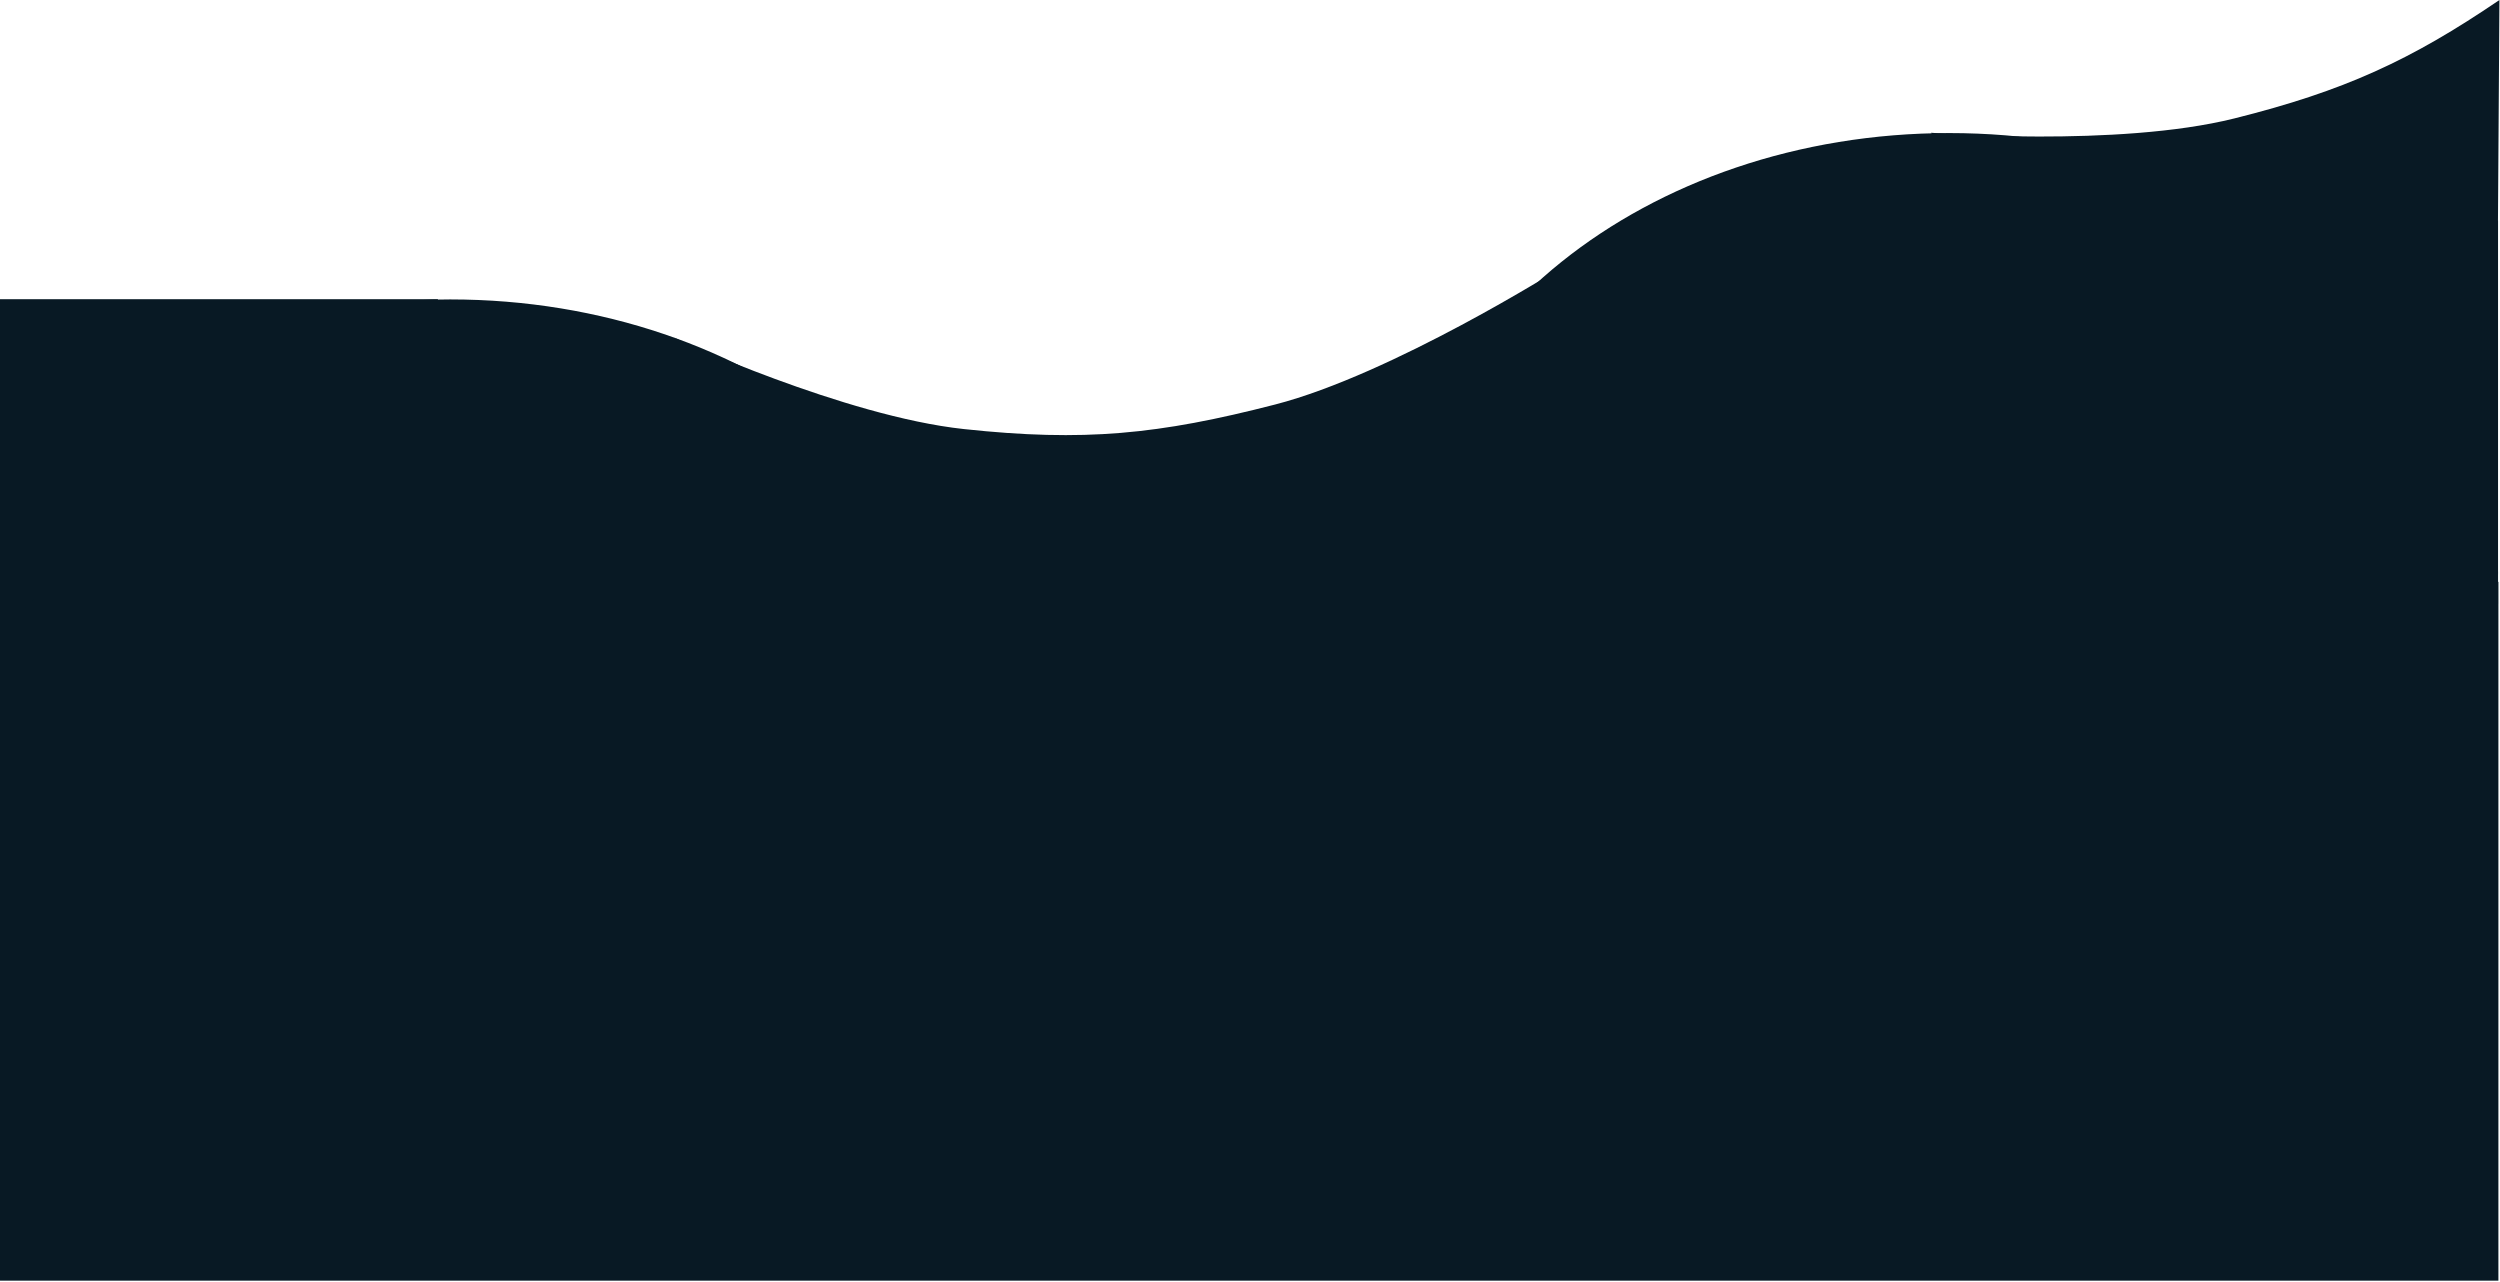
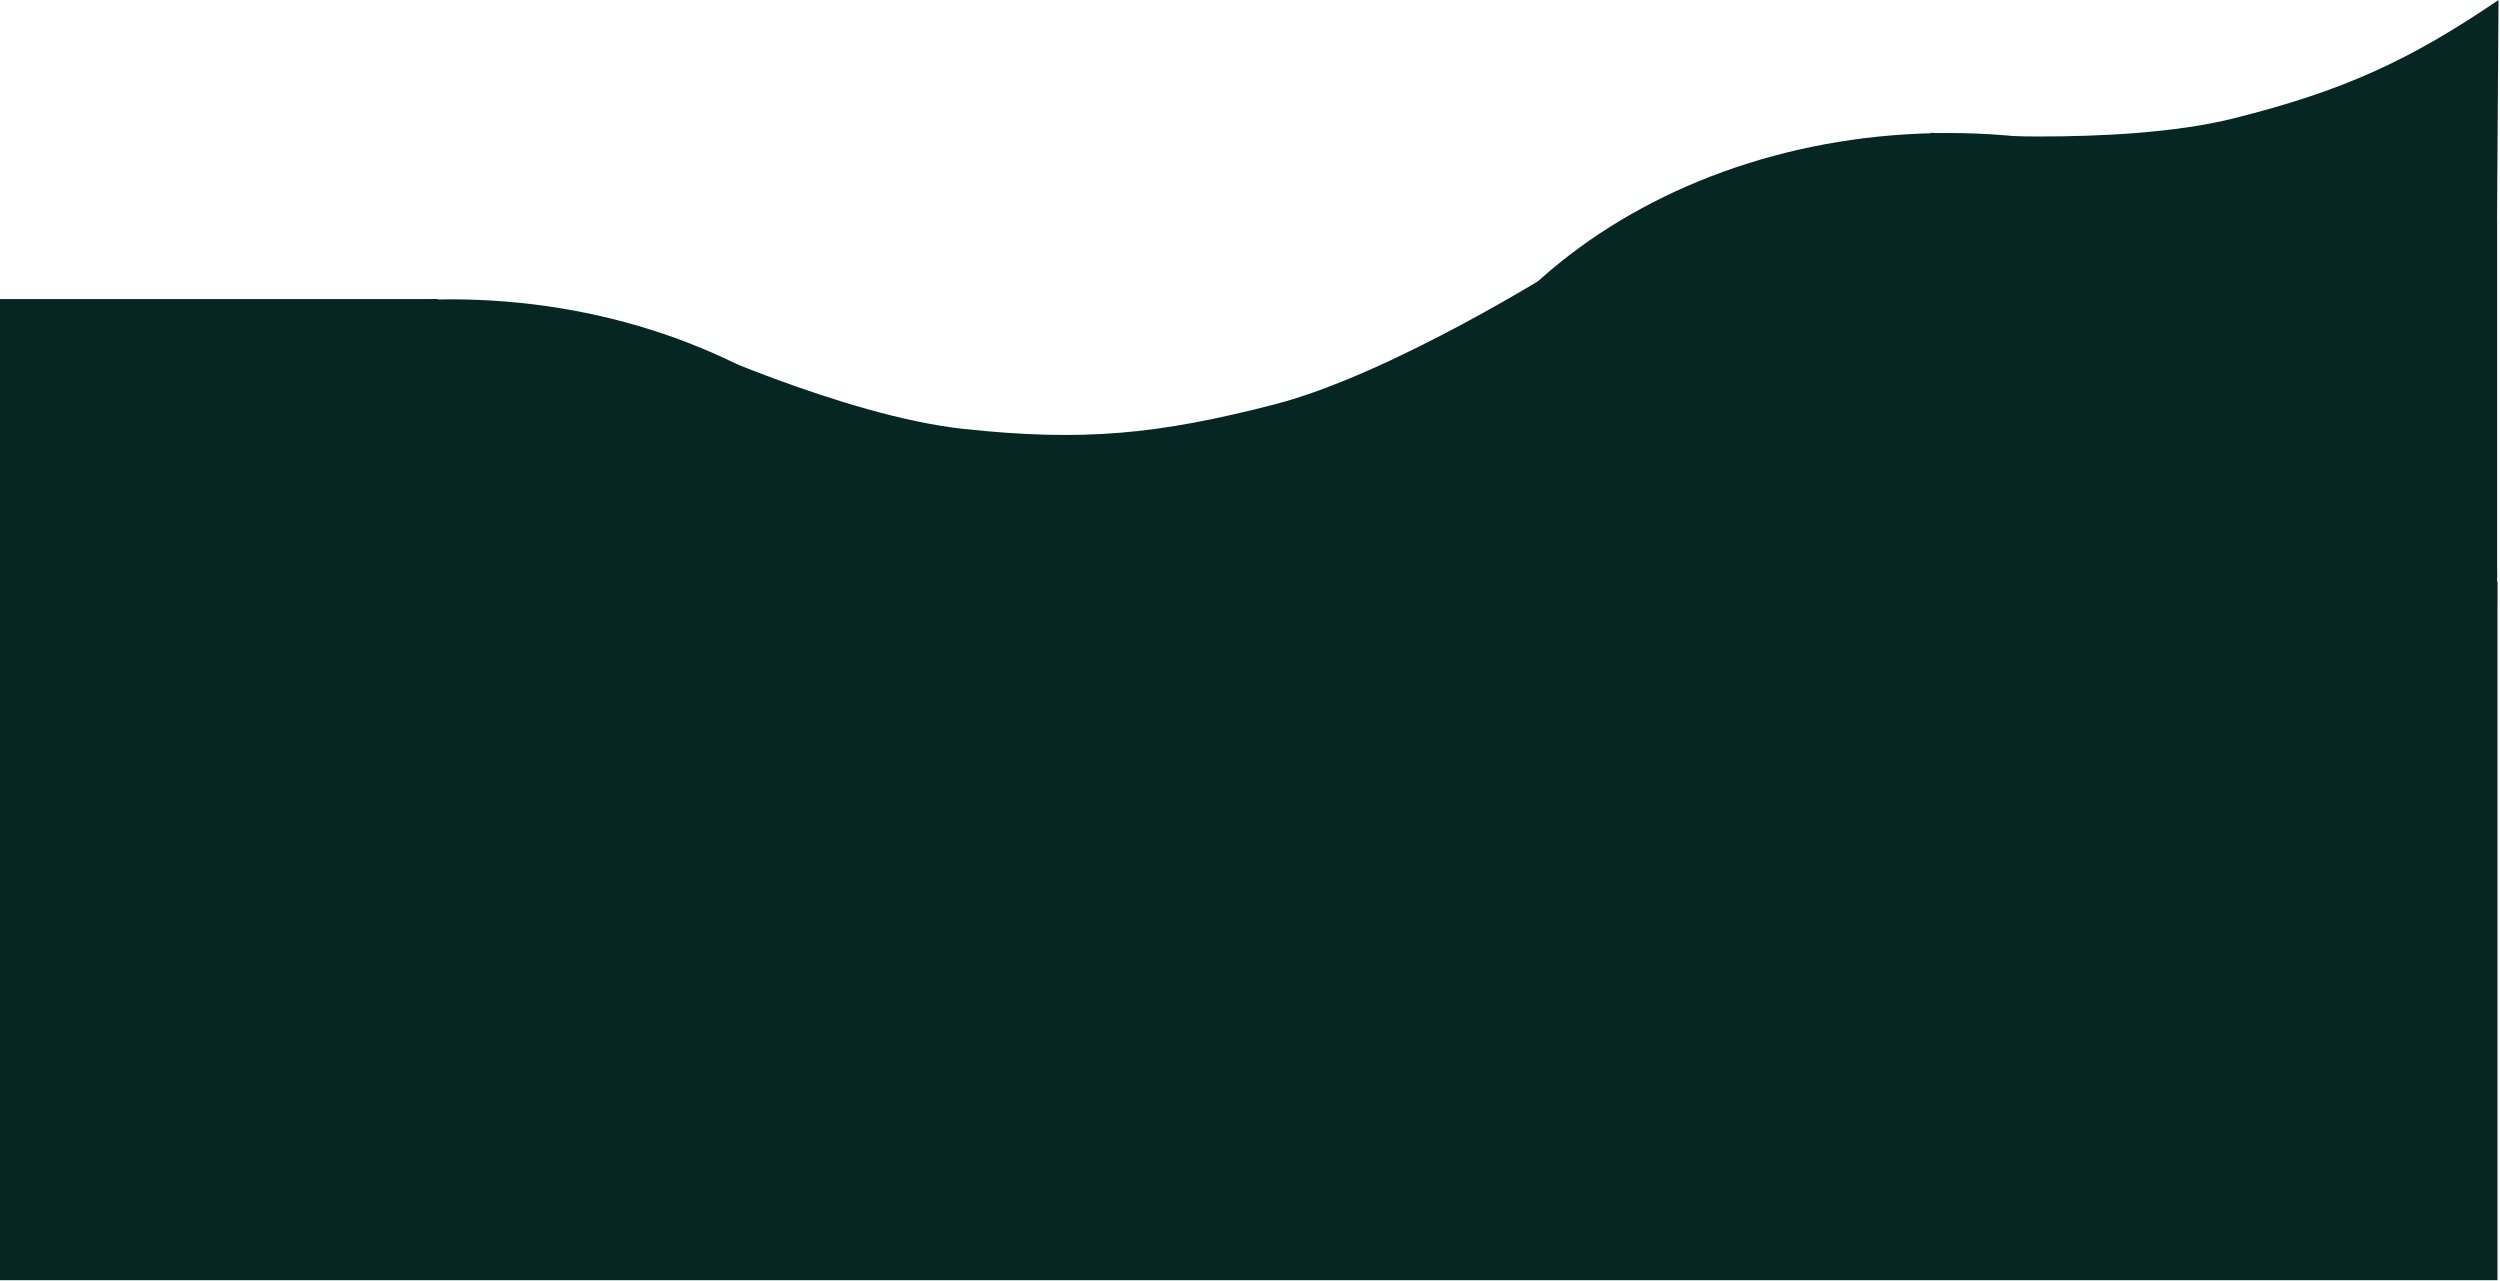
- <svg xmlns="http://www.w3.org/2000/svg" width="1592" height="816" viewBox="0 0 1592 816" fill="none">
-   <path d="M1241.38 644.944C1048.42 644.944 892.003 519.537 892.003 364.84C892.003 210.143 1048.42 84.736 1241.38 84.736C1434.33 84.736 1590.75 210.143 1590.75 364.84C1590.75 519.537 1434.33 644.944 1241.38 644.944Z" fill="#081924" />
-   <path d="M0.085 310.521V631.033C63.235 703.489 168.048 750.881 286.669 750.881C479.625 750.881 636.043 625.474 636.043 470.777C636.043 316.08 479.625 190.673 286.669 190.673C168.048 190.673 63.235 238.065 0.085 310.521Z" fill="#081924" />
-   <path d="M993.303 170.922C993.303 170.922 886.322 238.419 812.057 257.58C737.793 276.74 690.186 281.415 613.874 273.237C537.561 265.058 430.147 215.413 430.147 215.413L448.398 428.75L1011.55 384.259L993.303 170.922Z" fill="#081924" />
-   <path d="M1590.6 155.998L1591.64 0C1534.96 38.506 1492.83 57.916 1422.81 75.423C1348.49 94.001 1229.71 84.537 1229.71 84.537L1326.1 277.51L1590.6 155.998Z" fill="#081924" />
-   <path d="M0.003 370.521H1590.98V815.521H0.003V370.521Z" fill="#081924" />
-   <path d="M278.863 404.521C278.863 404.521 223.403 345.689 186.079 332.444C148.745 319.199 125.125 318.288 87.936 332.444C50.747 346.6 0.001 404.521 0.001 404.521V190.521H278.863V404.521Z" fill="#081924" />
-   <path d="M1357.21 140.398H1590.75V384.591H1357.21V140.398Z" fill="#081924" />
+ <svg xmlns="http://www.w3.org/2000/svg" width="1470" height="753" viewBox="0 0 1470 753" fill="none">
+   <path d="M1145.83 595.304C967.725 595.304 823.344 479.549 823.344 336.759C823.344 193.968 967.725 78.214 1145.83 78.214C1323.93 78.214 1468.31 193.968 1468.31 336.759C1468.31 479.549 1323.93 595.304 1145.83 595.304Z" fill="#062624" />
+   <path d="M0.077 286.621V582.464C58.367 649.343 155.112 693.087 264.603 693.087C442.708 693.087 587.087 577.332 587.087 434.542C587.087 291.752 442.708 175.997 264.603 175.997C155.112 175.997 58.367 219.742 0.077 286.621Z" fill="#062624" />
+   <path d="M916.849 157.766C916.849 157.766 818.102 220.068 749.553 237.754C681.005 255.44 637.062 259.755 566.624 252.206C496.185 244.657 397.038 198.833 397.038 198.833L413.884 395.75L933.692 354.683L916.849 157.766Z" fill="#062624" />
+   <path d="M1468.17 143.991L1469.13 0C1416.81 35.542 1377.93 53.458 1313.29 69.618C1244.7 86.766 1135.06 78.03 1135.06 78.03L1224.03 256.15L1468.17 143.991Z" fill="#062624" />
+   <path d="M0 342.003H1468.52V752.752H0V342.003Z" fill="#062624" />
+   <path d="M257.399 373.386C257.399 373.386 206.207 319.082 171.756 306.856C137.296 294.631 115.493 293.79 81.167 306.856C46.841 319.923 3.05176e-05 373.386 3.05176e-05 373.386V175.857H257.399V373.386Z" fill="#062624" />
+   <path d="M1252.75 129.592H1468.31V354.989H1252.75V129.592Z" fill="#062624" />
</svg>
